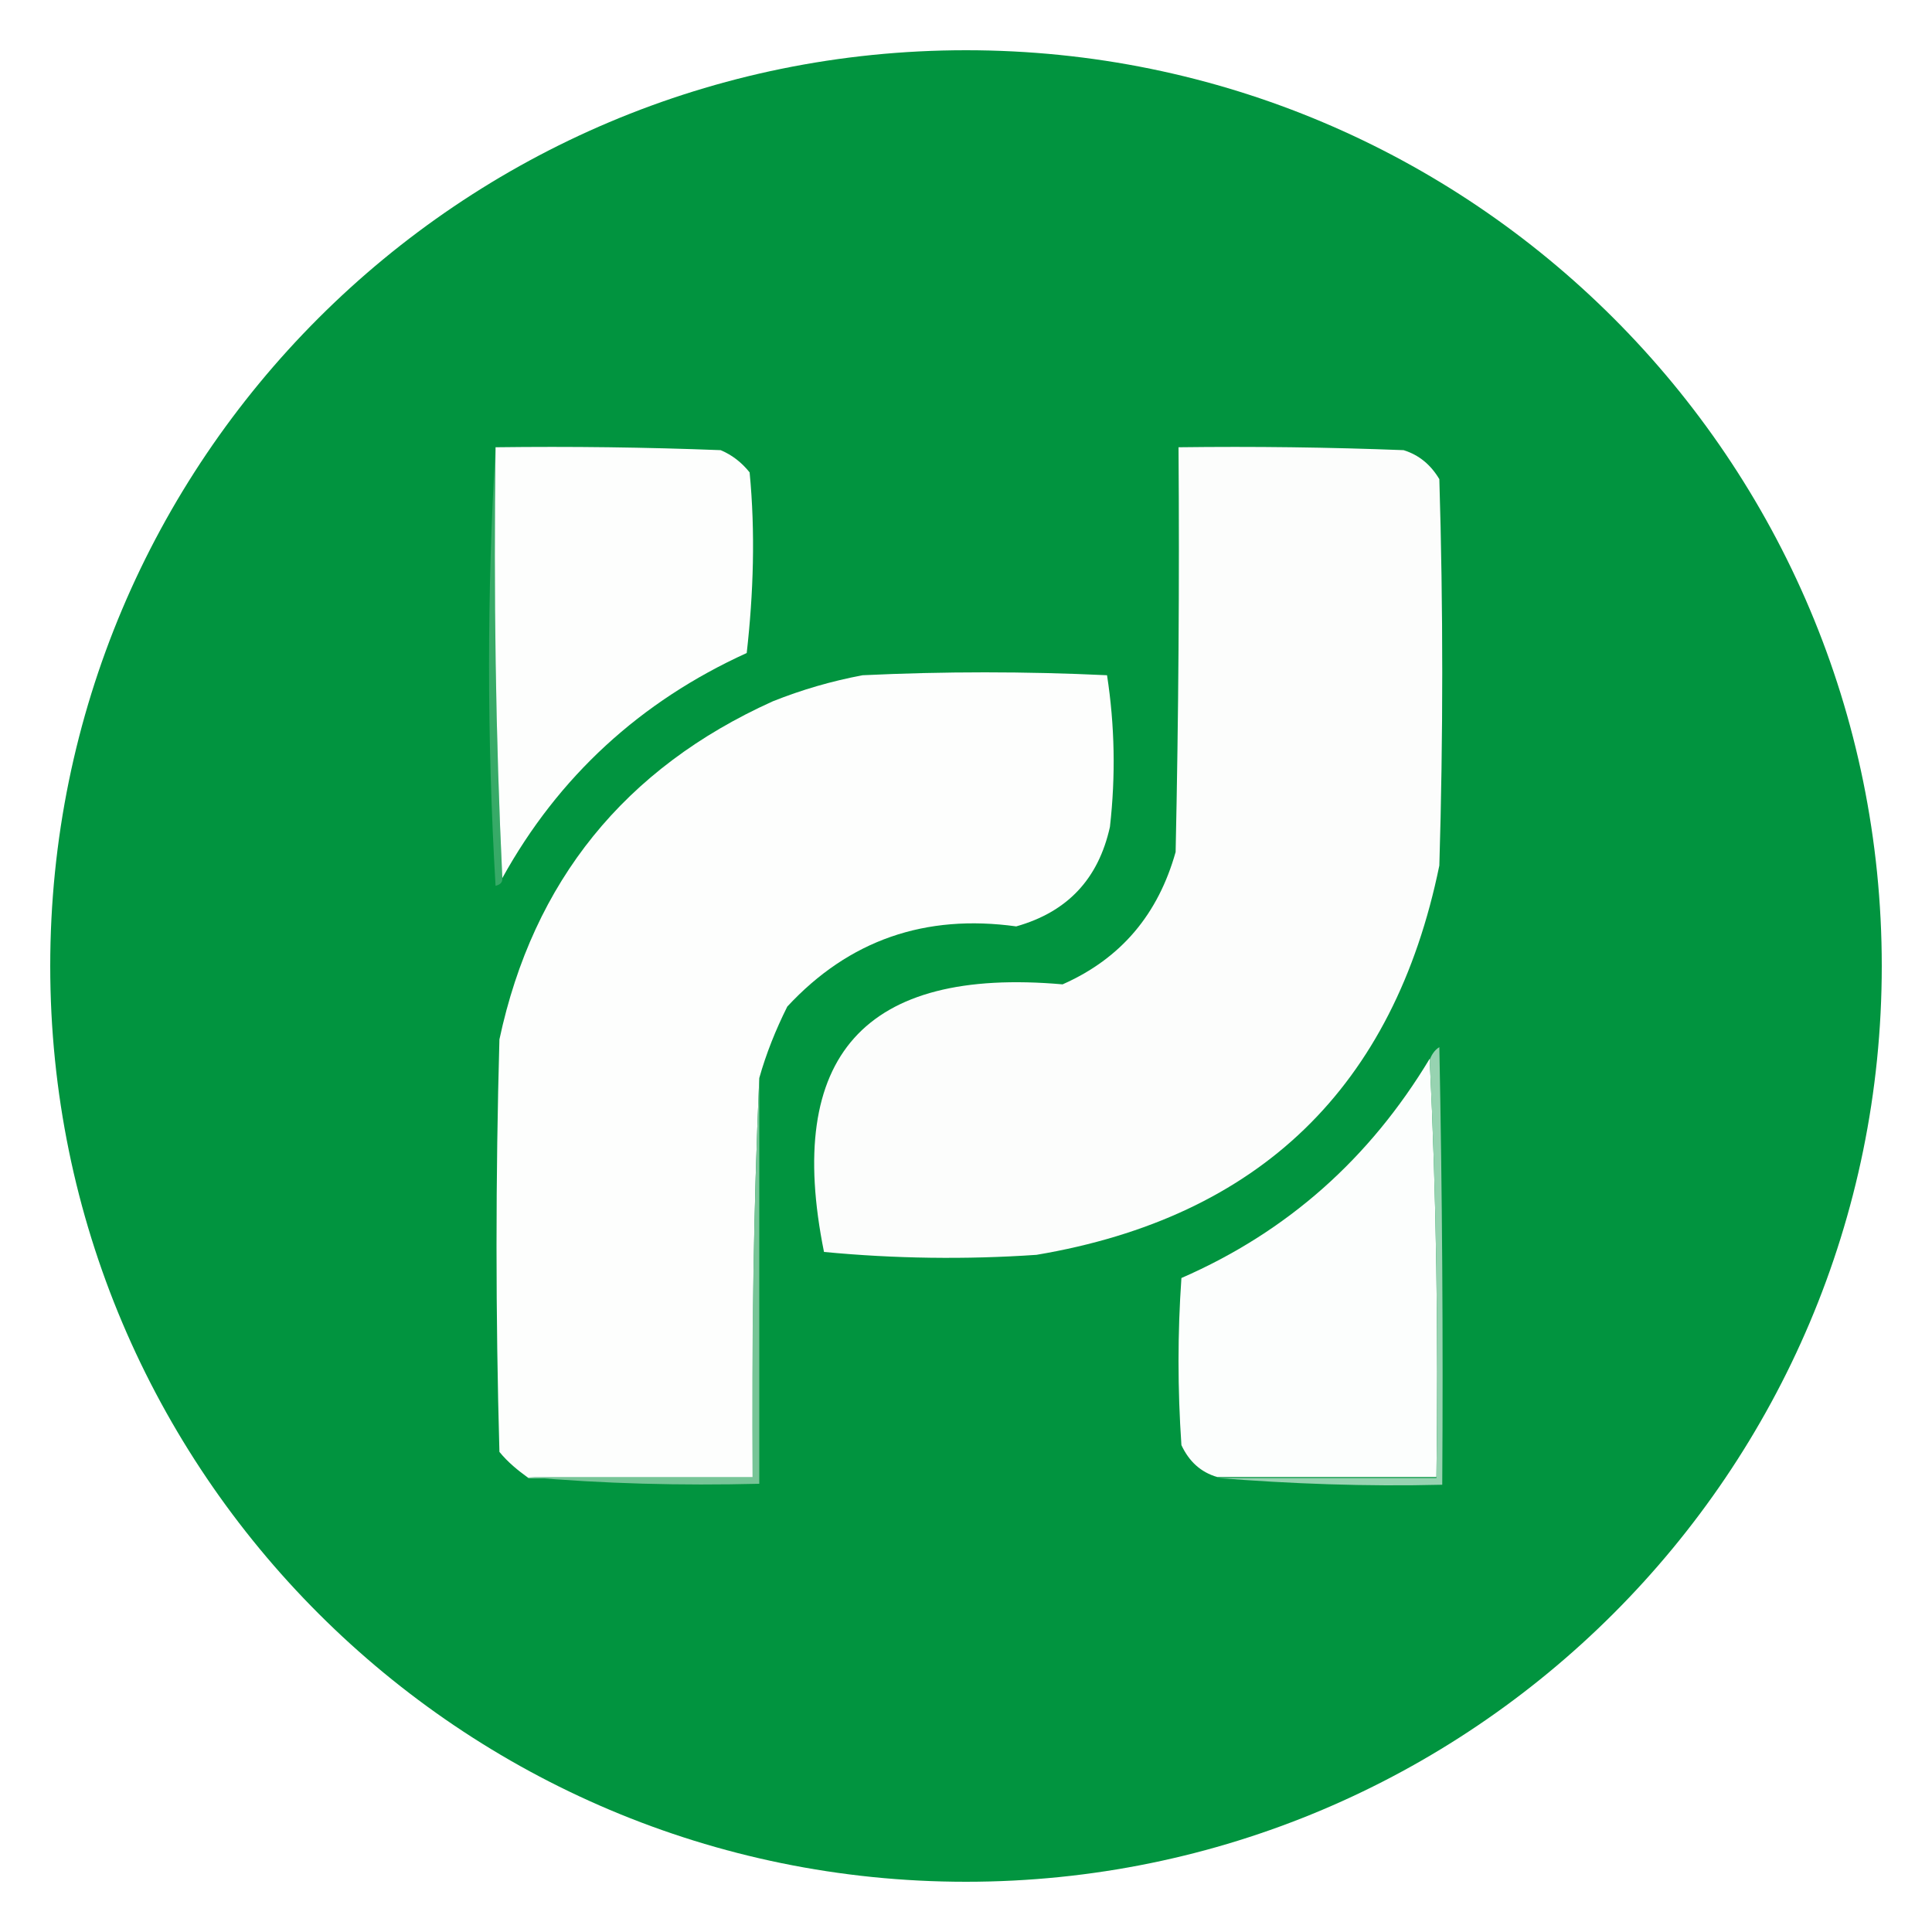
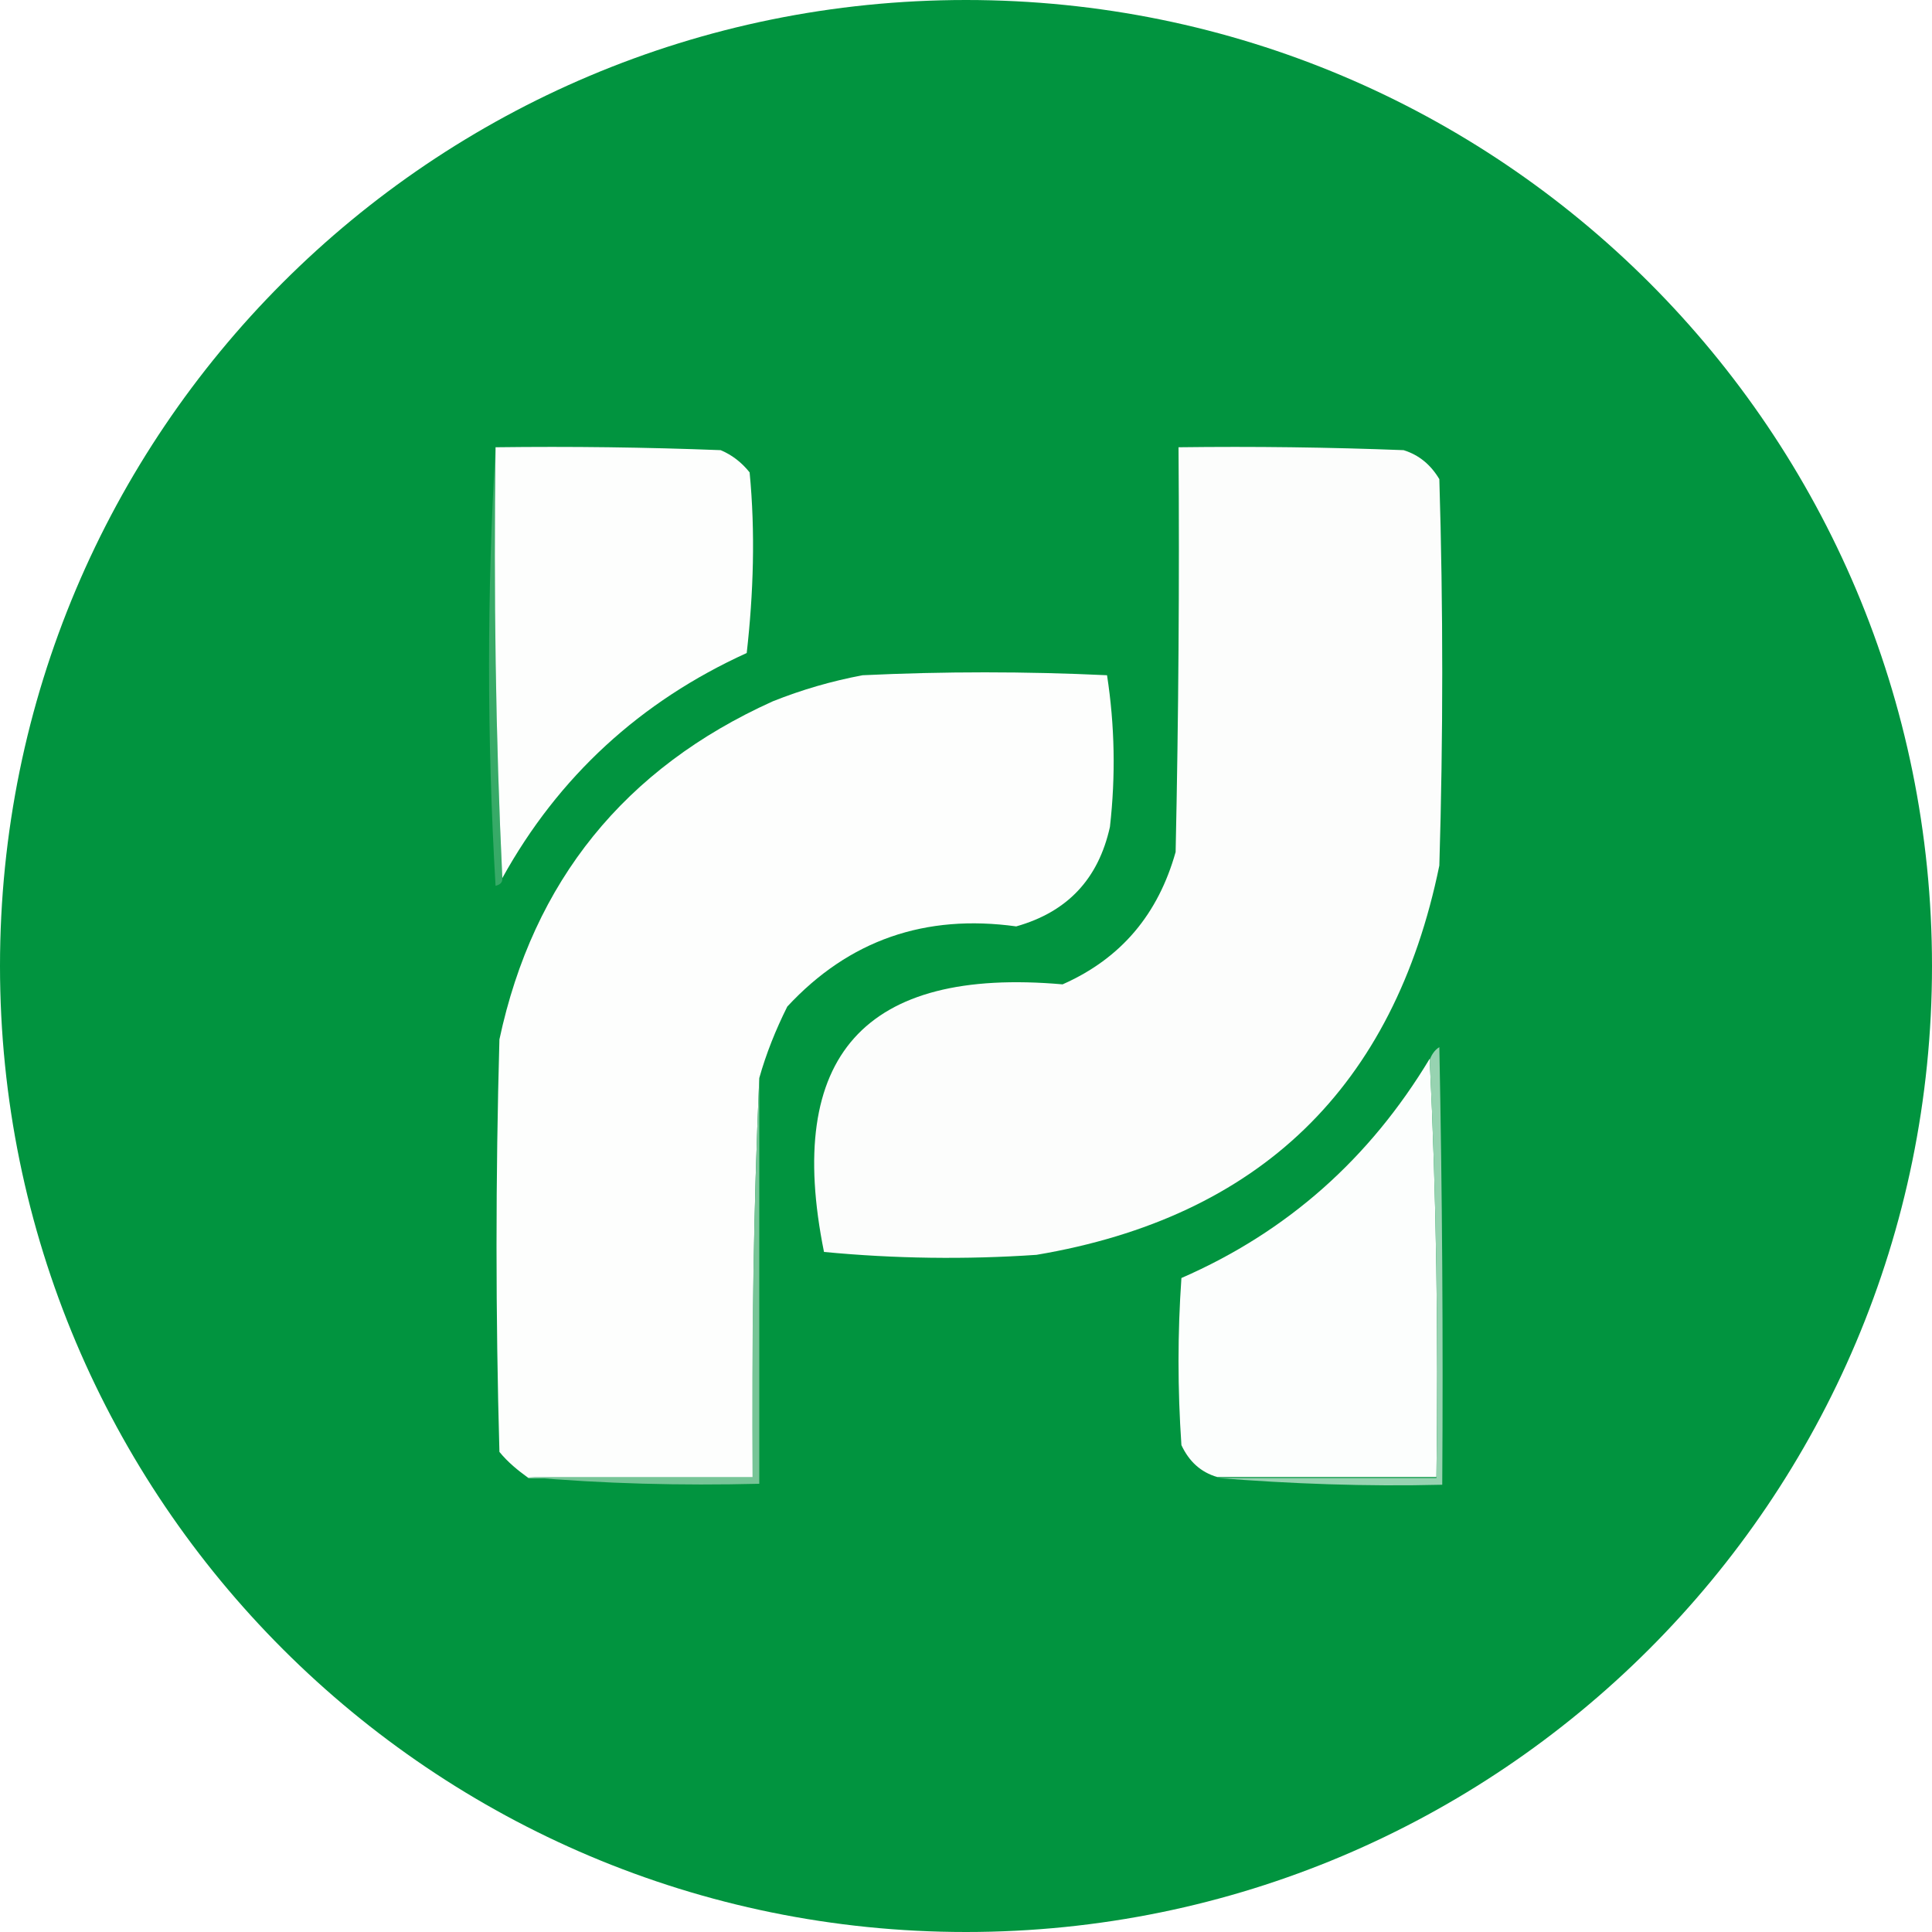
<svg xmlns="http://www.w3.org/2000/svg" version="1.1" id="Layer_1" x="0px" y="0px" viewBox="0 0 200 200" style="enable-background:new 0 0 200 200;" xml:space="preserve">
  <style type="text/css">
	.st0{fill:#01943F;}
	.st1{fill-rule:evenodd;clip-rule:evenodd;fill:#FBD52E;}
	.st2{fill-rule:evenodd;clip-rule:evenodd;fill:#37AA67;}
	.st3{fill-rule:evenodd;clip-rule:evenodd;fill:#FDFEFD;}
	.st4{fill-rule:evenodd;clip-rule:evenodd;fill:#FCFDFC;}
	.st5{fill-rule:evenodd;clip-rule:evenodd;fill:#FCFEFD;}
	.st6{fill-rule:evenodd;clip-rule:evenodd;fill:#97D3B1;}
	.st7{fill-rule:evenodd;clip-rule:evenodd;fill:#77C597;}
</style>
  <g id="surface1">
-     <path class="st0" d="M194.8,100c0,52.4-42.5,94.8-94.8,94.8S5.2,152.4,5.2,100S47.6,5.2,100,5.2S194.8,47.6,194.8,100z" />
+     <path class="st0" d="M200,100c0,55.3-44.8,100-100,100S0,155.3,0,100S44.7,0,100,0S200,44.7,200,100z" />
  </g>
  <path class="st1" d="M263.4-7.6" />
  <g>
    <path class="st2" d="M51.3,46.3c-0.2,15,0,29.9,0.7,44.7c0,0.4-0.3,0.6-0.7,0.7C50.4,76.4,50.4,61.3,51.3,46.3z" />
    <path class="st3" d="M51.3,46.3c7.8-0.1,15.6,0,23.3,0.3c1.2,0.5,2.2,1.3,3,2.3c0.6,6.2,0.4,12.5-0.3,18.7   c-11,5-19.5,12.8-25.3,23.3C51.3,76.2,51.1,61.3,51.3,46.3z" />
    <path class="st4" d="M122,46.3c7.8-0.1,15.6,0,23.3,0.3c1.6,0.5,2.8,1.5,3.7,3c0.4,13.3,0.4,26.7,0,40   c-4.7,22.9-18.6,36.4-41.7,40.3c-7.3,0.5-14.7,0.4-22-0.3c-4.1-20.3,4.2-29.5,24.7-27.7c6.1-2.7,9.9-7.3,11.7-13.7   C122,74.3,122.1,60.3,122,46.3z" />
    <path class="st3" d="M78.6,111.6C78,125.3,77.8,139.1,78,153c-7.8,0-15.6,0-23.3,0c-1.1-0.8-2.1-1.6-3-2.7   c-0.4-14.2-0.4-28.4,0-42.7c3.5-16.4,13-28.1,28.3-35c3-1.2,6.1-2.1,9.3-2.7c8.4-0.4,16.9-0.4,25.3,0c0.8,5.2,0.9,10.4,0.3,15.7   c-1.2,5.4-4.4,8.8-9.7,10.3c-9.4-1.3-17.3,1.4-23.7,8.3C80.3,106.6,79.3,109.1,78.6,111.6z" />
    <path class="st5" d="M148,109.6c0.7,14.3,0.9,28.8,0.7,43.3c-7.6,0-15.1,0-22.7,0c-1.7-0.5-2.9-1.6-3.7-3.3   c-0.4-5.8-0.4-11.6,0-17.3C133.3,127.5,141.8,119.9,148,109.6z" />
    <path class="st6" d="M126,153c7.6,0,15.1,0,22.7,0c0.2-14.6,0-29-0.7-43.3c0.2-0.5,0.5-1,1-1.3c0.3,15.1,0.4,30.2,0.3,45.3   C141.4,153.9,133.6,153.6,126,153z" />
    <path class="st7" d="M78.6,111.6c0,14,0,28,0,42c-8.1,0.2-16.1,0-24-0.7c7.8,0,15.6,0,23.3,0C77.8,139.1,78,125.3,78.6,111.6z" />
  </g>
</svg>
